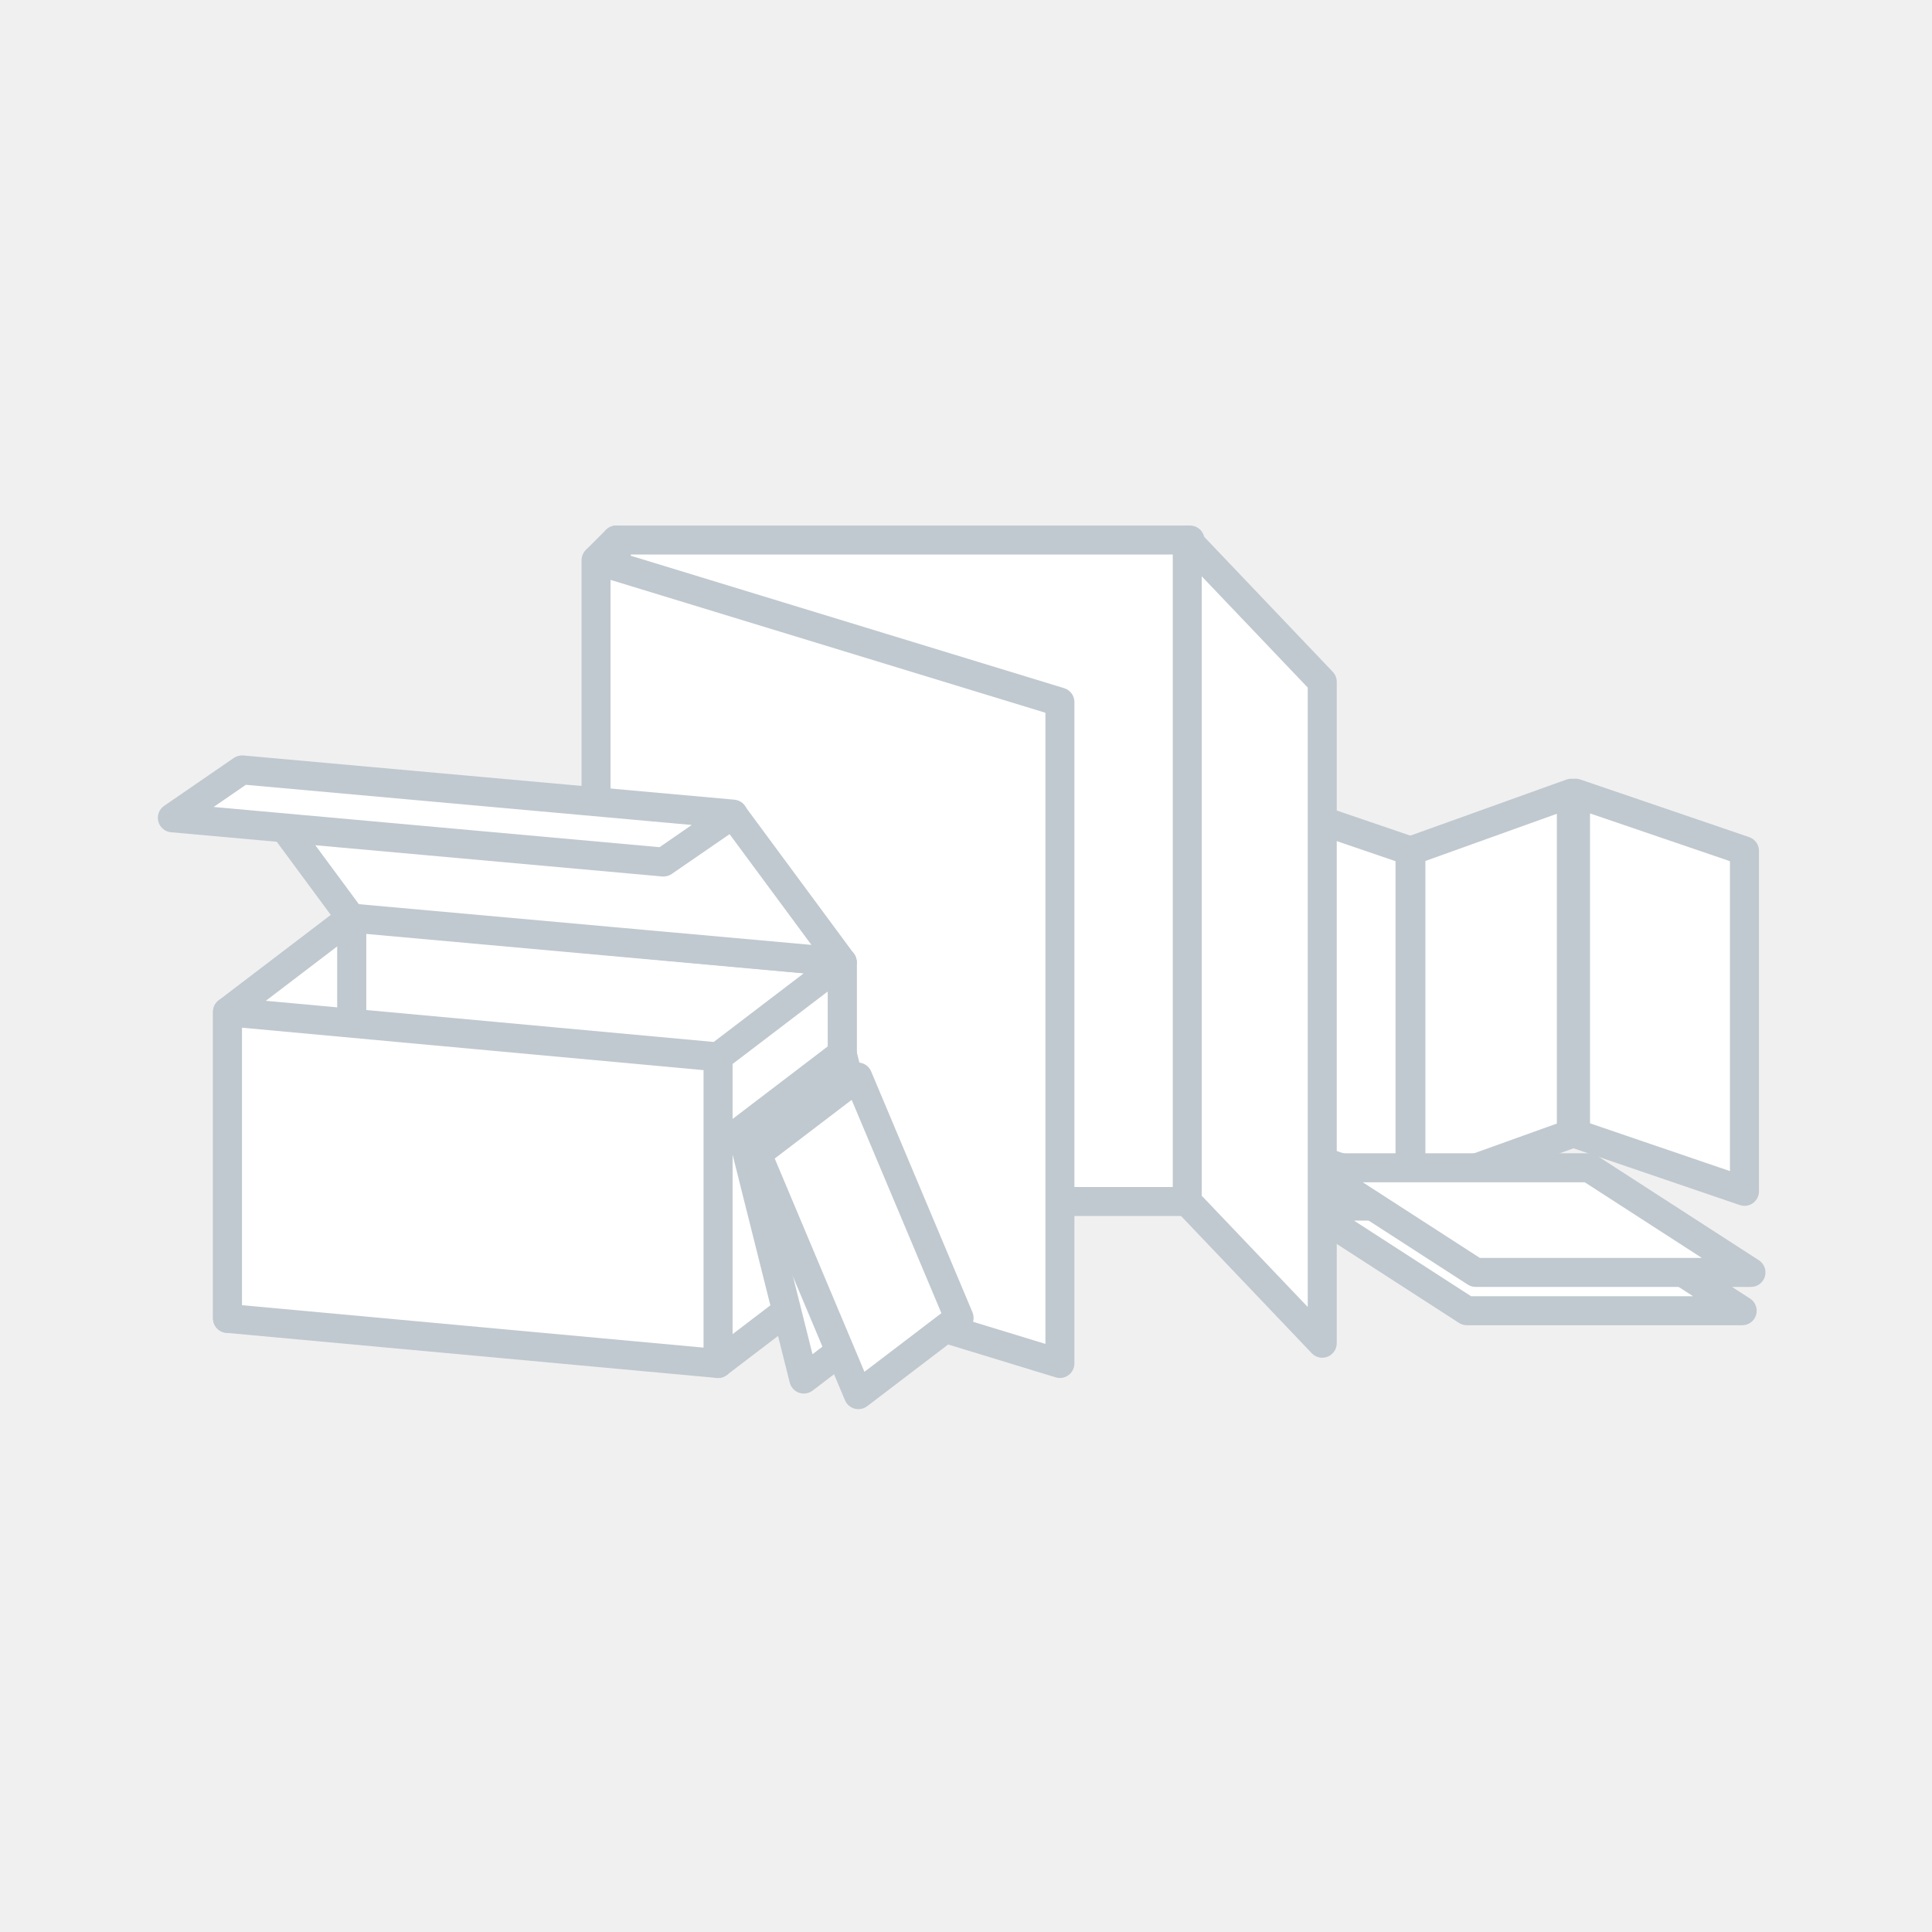
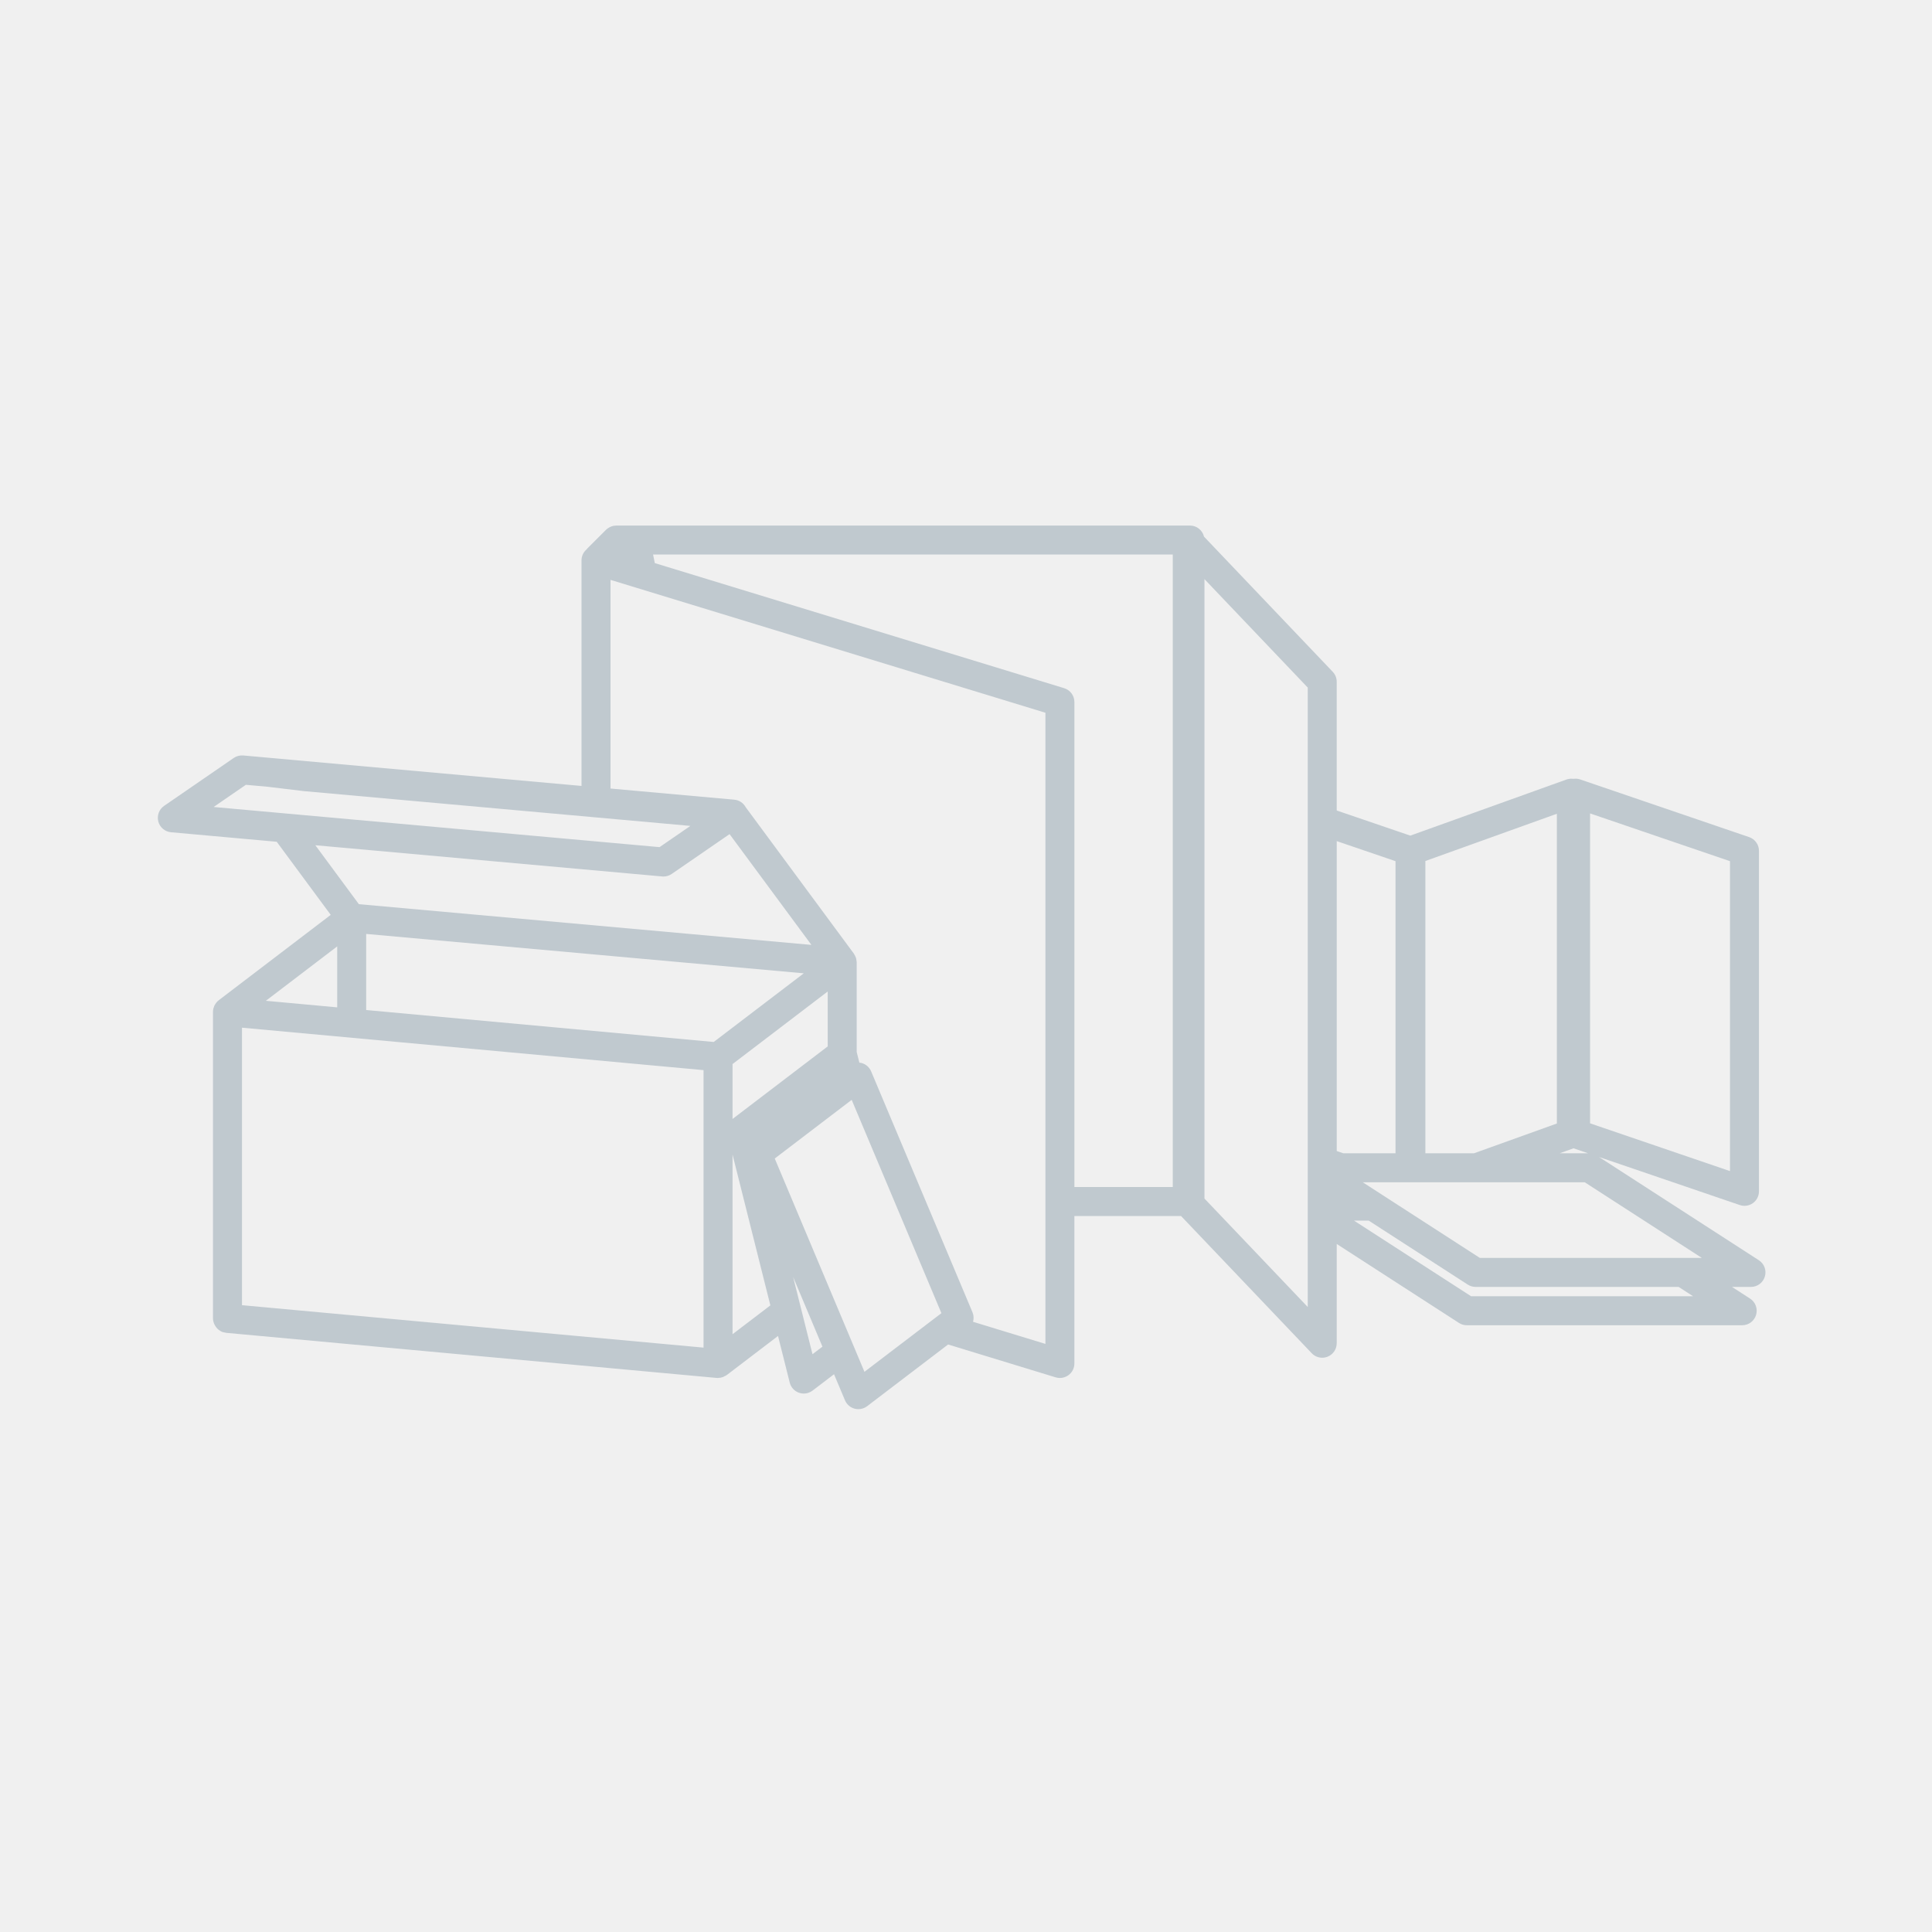
- <svg xmlns="http://www.w3.org/2000/svg" id="Ebene_1" data-name="Ebene 1" viewBox="0 0 200 200">
-   <defs>
-     <style>.cls-1{fill:#fff}.cls-2{fill:#c0c9cf}</style>
-   </defs>
-   <g id="Gruppe_239" data-name="Gruppe 239">
-     <g id="Gruppe_154" data-name="Gruppe 154">
-       <g id="Pfad_245" data-name="Pfad 245">
-         <path class="cls-1" d="M180.588 123.328L163.1 117.36V82.108l17.485 5.968z" />
-         <path class="cls-2" d="M180.588 124.828a1.493 1.493 0 01-.484-.08l-17.486-5.968a1.5 1.5 0 01-1.015-1.42V82.108a1.5 1.5 0 011.984-1.419l17.485 5.968a1.5 1.5 0 011.016 1.419v35.252a1.5 1.5 0 01-1.5 1.5zm-15.988-8.541l14.485 4.944V89.149L164.6 84.205z" />
-       </g>
-       <g id="Pfad_245-2" data-name="Pfad 245-2">
-         <path class="cls-1" d="M146.055 123.328l16.611-5.968V82.108l-16.611 5.968z" />
-         <path class="cls-2" d="M146.055 124.828a1.5 1.5 0 01-1.5-1.5V88.076a1.5 1.5 0 01.993-1.411l16.611-5.965a1.5 1.5 0 012.007 1.411v35.249a1.5 1.5 0 01-.993 1.412l-16.611 5.968a1.5 1.5 0 01-.507.088zm1.5-35.7V121.2l13.611-4.89V84.241z" />
-       </g>
-       <g id="Pfad_245-3" data-name="Pfad 245-3">
-         <path class="cls-1" d="M145.963 123.328l-17.485-5.968V82.108l17.485 5.968z" />
-         <path class="cls-2" d="M145.963 124.828a1.493 1.493 0 01-.484-.08l-17.486-5.968a1.5 1.5 0 01-1.015-1.42V82.108a1.5 1.5 0 011.984-1.419l17.485 5.968a1.5 1.5 0 011.016 1.419v35.252a1.5 1.5 0 01-1.5 1.5zm-15.985-8.541l14.485 4.944V89.149l-14.485-4.944z" />
-       </g>
-     </g>
-     <g id="Gruppe_155" data-name="Gruppe 155">
-       <g id="Pfad_261" data-name="Pfad 261">
-         <path class="cls-1" d="M135.077 124.855h28.509l16.77 10.833h-28.509z" />
-         <path class="cls-2" d="M180.355 137.188h-28.508a1.5 1.5 0 01-.814-.24l-16.769-10.833a1.5 1.5 0 01.813-2.76h28.509a1.493 1.493 0 01.813.241l16.77 10.833a1.5 1.5 0 01-.814 2.759zm-28.066-3h22.981l-12.126-7.833h-22.981z" />
-       </g>
-       <g id="Pfad_264" data-name="Pfad 264">
-         <path class="cls-1" d="M135.984 120.887h28.509l16.77 10.833h-28.509z" />
-         <path class="cls-2" d="M181.263 133.22h-28.509a1.5 1.5 0 01-.814-.24l-16.77-10.833a1.5 1.5 0 01.813-2.76h28.51a1.507 1.507 0 01.814.24l16.769 10.833a1.5 1.5 0 01-.813 2.76zm-28.067-3h22.981l-12.126-7.833H141.07z" />
-       </g>
-     </g>
-     <g id="Gruppe_156" data-name="Gruppe 156">
-       <path class="cls-2" d="M67.7 66.917a1.5 1.5 0 01-1.187-.582l-5.851-7.561a1.5 1.5 0 01.126-1.978l1.951-1.951a1.5 1.5 0 011.7-.3l2.186 1.037a1.5 1.5 0 01.828 1.058l1.714 8.475a1.5 1.5 0 01-1.47 1.8zm-3.86-8.934l1.112 1.438-.292-1.445-.552-.262z" id="Pfad_247" data-name="Pfad 247" />
-       <g id="Rechteck_120" data-name="Rechteck 120">
-         <path class="cls-1" d="M63.796 55.905h59.39v68.474h-59.39z" />
-         <path class="cls-2" d="M123.186 125.879H63.8a1.5 1.5 0 01-1.5-1.5V55.905a1.5 1.5 0 011.5-1.5h59.39a1.5 1.5 0 011.5 1.5v68.474a1.5 1.5 0 01-1.504 1.5zm-57.89-3h56.39V57.405H65.3z" />
-       </g>
-       <g id="Pfad_244" data-name="Pfad 244">
-         <path class="cls-1" d="M109.722 141.147L61.7 126.474V58l48.022 14.673z" />
-         <path class="cls-2" d="M109.722 142.647a1.5 1.5 0 01-.439-.065l-48.021-14.673a1.5 1.5 0 01-1.062-1.435V58a1.5 1.5 0 011.939-1.434L110.16 71.24a1.5 1.5 0 011.062 1.434v68.473a1.5 1.5 0 01-1.5 1.5zM63.2 125.364l45.022 13.757V73.785L63.2 60.028z" />
-       </g>
-       <g id="Pfad_245-4" data-name="Pfad 245-4">
-         <path class="cls-1" d="M136.878 139.051L122.9 124.379V55.905l13.974 14.673z" />
-         <path class="cls-2" d="M136.878 140.551a1.5 1.5 0 01-1.086-.465l-13.974-14.672a1.5 1.5 0 01-.414-1.035V55.905a1.5 1.5 0 012.586-1.034l13.974 14.672a1.507 1.507 0 01.414 1.035v68.473a1.5 1.5 0 01-1.5 1.5zM124.4 123.779l10.978 11.521V71.178L124.4 59.655z" />
-       </g>
-     </g>
-     <g id="Gruppe_157" data-name="Gruppe 157">
-       <g id="Pfad_249" data-name="Pfad 249">
-         <path class="cls-1" d="M87.186 99.61l-50.78-4.668v31.738l50.78 4.668z" />
-         <path class="cls-2" d="M87.186 132.848q-.069 0-.138-.006l-50.779-4.668a1.5 1.5 0 01-1.363-1.494V94.942a1.5 1.5 0 011.638-1.493l50.779 4.668a1.5 1.5 0 011.363 1.493v31.738a1.5 1.5 0 01-1.5 1.5zm-49.28-7.536l47.78 4.392v-28.725l-47.78-4.393z" />
-       </g>
-       <g id="Pfad_243" data-name="Pfad 243">
-         <path class="cls-1" d="M74.331 141.148l12.855-9.8V99.609l-12.855 9.8z" />
-         <path class="cls-2" d="M74.331 142.648a1.5 1.5 0 01-1.5-1.5v-31.739a1.5 1.5 0 01.591-1.193l12.854-9.8a1.5 1.5 0 012.41 1.192v31.739a1.5 1.5 0 01-.591 1.193l-12.855 9.8a1.5 1.5 0 01-.909.308zm1.5-32.5v27.967l9.855-7.514v-27.962z" />
-       </g>
-       <g id="Pfad_250" data-name="Pfad 250">
-         <path class="cls-1" d="M23.551 136.481l12.855-9.8V94.942l-12.855 9.8z" />
-         <path class="cls-2" d="M23.551 137.981a1.5 1.5 0 01-1.5-1.5v-31.739a1.5 1.5 0 01.591-1.193L35.5 93.75a1.5 1.5 0 012.409 1.192v31.739a1.5 1.5 0 01-.591 1.193l-12.855 9.8a1.5 1.5 0 01-.912.307zm1.5-32.5v27.967l9.855-7.514V97.972z" />
-       </g>
-       <g id="Pfad_248" data-name="Pfad 248">
-         <path class="cls-1" d="M74.331 109.411l-50.78-4.668v31.738l50.78 4.668z" />
-         <path class="cls-2" d="M74.331 142.649q-.069 0-.138-.006l-50.78-4.668a1.5 1.5 0 01-1.362-1.494v-31.738a1.5 1.5 0 011.637-1.493l50.781 4.667a1.5 1.5 0 011.362 1.494v31.738a1.5 1.5 0 01-1.5 1.5zm-49.28-7.536l47.78 4.392V110.78l-47.78-4.393z" />
-       </g>
-       <g id="Pfad_243-2" data-name="Pfad 243-2">
-         <path class="cls-1" d="M25.1 79.817l11.245 15.215 50.841 4.577-11.241-15.215z" />
-         <path class="cls-2" d="M87.186 101.109h-.135L36.21 96.526a1.492 1.492 0 01-1.071-.6L23.9 80.708a1.5 1.5 0 01-.1-1.625 1.478 1.478 0 011.442-.76L76.08 82.9a1.5 1.5 0 011.071.6l11.241 15.218a1.5 1.5 0 01-1.206 2.391zM37.15 93.6L84 97.816l-8.86-11.988-46.847-4.217z" />
-       </g>
-       <g id="Pfad_243-3" data-name="Pfad 243-3">
-         <path class="cls-1" d="M17.841 84.66l7.206-4.96 50.841 4.577-7.206 4.96z" />
-         <path class="cls-2" d="M68.682 90.737q-.068 0-.135-.006l-50.841-4.577a1.5 1.5 0 01-.716-2.73l7.21-4.959a1.529 1.529 0 01.986-.259l50.84 4.577a1.5 1.5 0 01.716 2.73l-7.206 4.96a1.5 1.5 0 01-.854.264zm-46.567-7.2L68.277 87.7l3.336-2.3-46.162-4.157z" />
-       </g>
-     </g>
-     <g id="Gruppe_158" data-name="Gruppe 158">
-       <g id="Pfad_243-4" data-name="Pfad 243-4">
-         <path class="cls-1" d="M83.208 142.762l10.428-7.95-6.456-25.744-10.428 7.951z" />
-         <path class="cls-2" d="M83.208 144.262a1.5 1.5 0 01-1.455-1.135L75.3 117.384a1.5 1.5 0 01.546-1.557l10.428-7.952a1.5 1.5 0 012.364.829l6.456 25.744a1.5 1.5 0 01-.546 1.557l-10.428 7.95a1.5 1.5 0 01-.912.307zm-4.761-26.649l5.662 22.576 7.831-5.97-5.662-22.577z" />
-       </g>
-       <g id="Pfad_243-5" data-name="Pfad 243-5">
-         <path class="cls-1" d="M88.857 144.376l10.431-7.95L88.8 111.489l-10.431 7.951z" />
-         <path class="cls-2" d="M88.856 145.876a1.5 1.5 0 01-1.382-.918l-10.488-24.936a1.5 1.5 0 01.474-1.774l10.428-7.948a1.5 1.5 0 012.292.612l10.491 24.937a1.5 1.5 0 01-.474 1.774l-10.431 7.95a1.5 1.5 0 01-.91.303zM80.2 119.929l9.286 22.08 7.967-6.071-9.289-22.081z" />
-       </g>
-     </g>
-   </g>
+ <svg xmlns="http://www.w3.org/2000/svg" version="1.1" id="Ebene_1" x="0px" y="0px" viewBox="0 0 200 200" style="enable-background:new 0 0 200 200;" xml:space="preserve">
+   <style type="text/css">
+ 	.st0{fill:#656565;}
+ 	.st1{fill:#00B0EB;}
+ 	.st2{fill:#FFFFFF;}
+ 	.st3{fill:#EA5197;}
+ 	.st4{fill:#969696;}
+ 	.st5{fill:#FFEF42;}
+ 	.st6{fill:#4C8C8C;}
+ 	.st7{opacity:0.579;}
+ 	.st8{fill:none;}
+ 	.st9{fill:#231F20;}
+ 	.st10{clip-path:url(#SVGID_2_);}
+ 	.st11{clip-path:url(#SVGID_4_);}
+ 	.st12{fill:#C0C9CF;}
+ 	.st13{opacity:0.3;fill:#00B0EB;}
+ </style>
+   <path class="st12" d="M182.076,130.46l-16.54-10.685l14.567,4.972c0.158,0.054,0.321,0.081,0.484,0.081  c0.309,0,0.615-0.096,0.873-0.28c0.394-0.282,0.627-0.736,0.627-1.22V88.076c0-0.642-0.408-1.212-1.016-1.419l-17.485-5.968  c-0.23-0.079-0.473-0.098-0.708-0.063c-0.24-0.034-0.487-0.012-0.72,0.071l-16.162,5.806l-7.619-2.6V70.578  c0-0.385-0.148-0.755-0.414-1.035l-13.325-13.991c-0.159-0.657-0.748-1.147-1.454-1.147h-59.39c-0.072,0-0.14,0.011-0.209,0.021  c-0.02,0.003-0.041,0.002-0.061,0.006c-0.135,0.025-0.262,0.069-0.382,0.128c-0.024,0.012-0.047,0.025-0.071,0.039  c-0.123,0.068-0.24,0.148-0.339,0.247l-1.95,1.95c-0.019,0.019-0.026,0.043-0.043,0.063c-0.338,0.284-0.541,0.698-0.541,1.143  v23.357l-35.019-3.153c-0.346-0.028-0.697,0.061-0.985,0.259l-7.206,4.959c-0.521,0.358-0.761,1.005-0.601,1.616  c0.16,0.612,0.688,1.057,1.316,1.114l10.943,0.985l5.591,7.568l-11.599,8.842c-0.018,0.014-0.031,0.032-0.049,0.047  c-0.017,0.014-0.036,0.024-0.053,0.039c-0.028,0.026-0.049,0.057-0.075,0.084c-0.035,0.037-0.07,0.073-0.1,0.113  c-0.038,0.049-0.069,0.102-0.1,0.155c-0.024,0.04-0.049,0.079-0.069,0.121c-0.029,0.063-0.05,0.128-0.07,0.195  c-0.012,0.038-0.028,0.074-0.036,0.112c-0.023,0.104-0.036,0.21-0.037,0.318c0,0.003-0.001,0.006-0.001,0.009v0.001v31.738  c0,0.173,0.038,0.337,0.094,0.494c0.017,0.048,0.039,0.09,0.06,0.135c0.051,0.109,0.114,0.209,0.189,0.303  c0.031,0.038,0.058,0.077,0.093,0.112c0.106,0.108,0.225,0.202,0.362,0.275c0.012,0.006,0.02,0.016,0.032,0.022  c0.002,0.001,0.003,0.002,0.005,0.003c0.151,0.075,0.312,0.113,0.474,0.134c0.019,0.003,0.035,0.014,0.054,0.016l50.78,4.668  c0.046,0.004,0.092,0.006,0.138,0.006c0.014,0,0.027-0.007,0.041-0.008c0.159-0.004,0.315-0.033,0.465-0.087  c0.06-0.022,0.111-0.06,0.169-0.089c0.079-0.04,0.162-0.069,0.235-0.124l5.302-4.042l1.211,4.828  c0.123,0.489,0.483,0.884,0.959,1.051c0.162,0.057,0.329,0.084,0.496,0.084c0.324,0,0.645-0.105,0.909-0.307l2.222-1.694  l1.134,2.697c0.18,0.428,0.548,0.748,0.996,0.868c0.128,0.034,0.258,0.051,0.387,0.051c0.325,0,0.646-0.105,0.909-0.307l8.384-6.389  l11.134,3.402c0.144,0.044,0.292,0.065,0.438,0.065c0.317,0,0.631-0.101,0.893-0.294c0.382-0.283,0.607-0.73,0.607-1.206v-15.268  h11.04l13.53,14.207c0.288,0.303,0.684,0.465,1.086,0.465c0.188,0,0.376-0.035,0.557-0.107c0.57-0.228,0.943-0.779,0.943-1.393  v-10.278l12.655,8.175c0.242,0.157,0.524,0.24,0.813,0.24h28.509c0.665,0,1.251-0.438,1.438-1.076  c0.188-0.638-0.066-1.323-0.625-1.684l-1.871-1.208h1.964c0.665,0,1.251-0.438,1.438-1.076  C182.89,131.507,182.635,130.821,182.076,130.46z M22.115,83.539l3.336-2.296l2.267,0.204l3.729,0.448l40.022,3.603l-3.192,2.197  L22.115,83.539z M32.644,87.499l35.903,3.232c0.045,0.004,0.09,0.006,0.135,0.006c0.303,0,0.6-0.092,0.851-0.265l5.992-4.124  l8.472,11.467L37.15,93.599L32.644,87.499z M85.686,108.322l-9.843,7.505c-0.005,0.003-0.007,0.008-0.012,0.012v-5.687l9.854-7.513  V108.322z M34.906,97.972v6.309l-7.385-0.679L34.906,97.972z M72.831,139.505l-47.78-4.393v-2.689v-26.037l47.78,4.393V139.505z   M73.884,107.864l-35.978-3.307v-7.877l45.3,4.078L73.884,107.864z M75.831,138.119v-18.604l3.917,15.618L75.831,138.119z   M84.109,140.189l-2.007-8.003l3.036,7.218L84.109,140.189z M89.488,142.009l-9.286-22.08l7.964-6.072l9.289,22.081L89.488,142.009z   M108.222,139.121l-7.493-2.289c0.089-0.318,0.077-0.665-0.058-0.986L90.18,110.908c-0.18-0.428-0.548-0.748-0.996-0.868  c-0.073-0.02-0.148-0.025-0.222-0.033l-0.276-1.101v-9.297c0-0.016-0.006-0.031-0.007-0.047c-0.002-0.068-0.017-0.133-0.028-0.2  c-0.012-0.073-0.022-0.146-0.045-0.215c-0.019-0.058-0.048-0.112-0.075-0.168c-0.034-0.073-0.068-0.145-0.114-0.212  c-0.011-0.016-0.015-0.034-0.026-0.049L77.19,83.556c-0.237-0.428-0.665-0.728-1.168-0.773L63.2,81.629V60.028l45.021,13.756  V139.121z M121.404,122.879h-10.183V72.674c0-0.66-0.431-1.242-1.062-1.435L67.785,58.292l-0.179-0.887h53.798V122.879z   M135.378,135.301l-10.692-11.227V59.951l10.692,11.228V135.301z M164.603,84.205l14.485,4.944v32.082l-14.485-4.944V84.205z   M162.891,118.873l1.506,0.514h-2.938L162.891,118.873z M147.555,89.131l13.611-4.89v32.064l-8.579,3.082h-5.033V89.131z   M138.378,119.154V87.072l6.085,2.077v30.238h-5.403L138.378,119.154z M152.289,134.188l-12.126-7.833h1.522l10.255,6.625  c0.242,0.157,0.524,0.24,0.813,0.24h21.017l1.499,0.968H152.289z M153.196,130.22l-12.126-7.833h22.98l12.126,7.833H153.196z" />
</svg>
